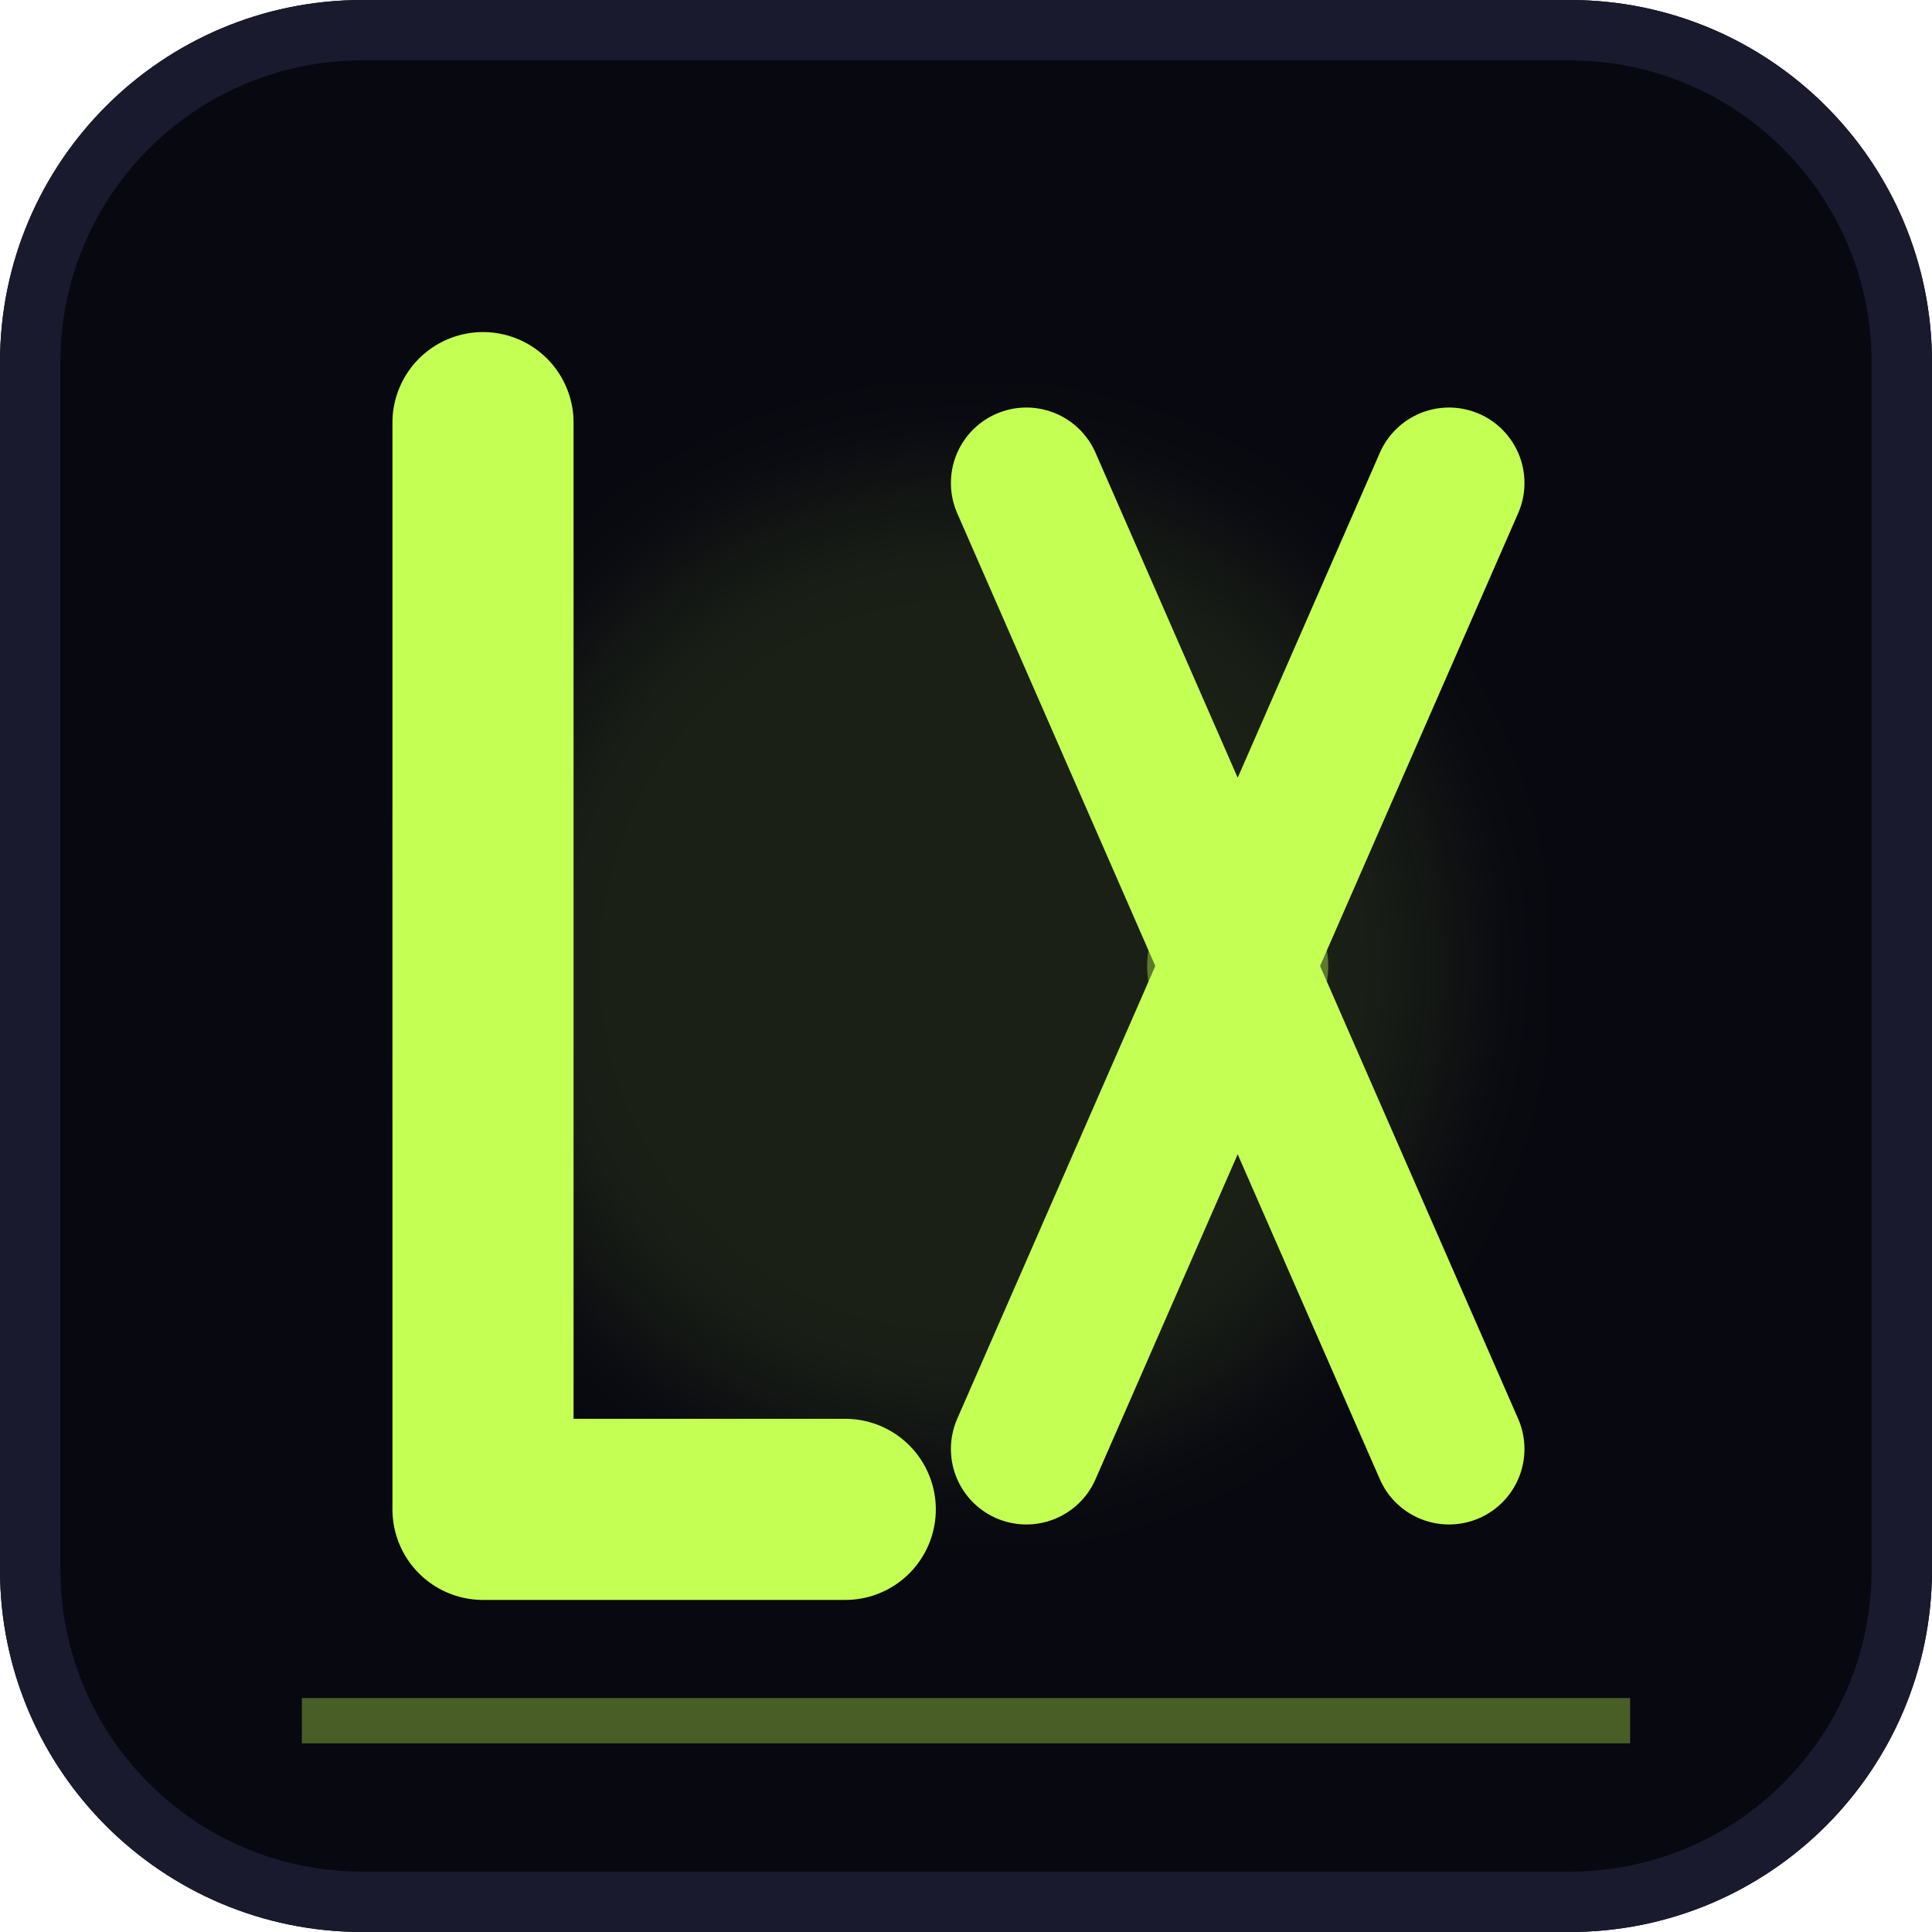
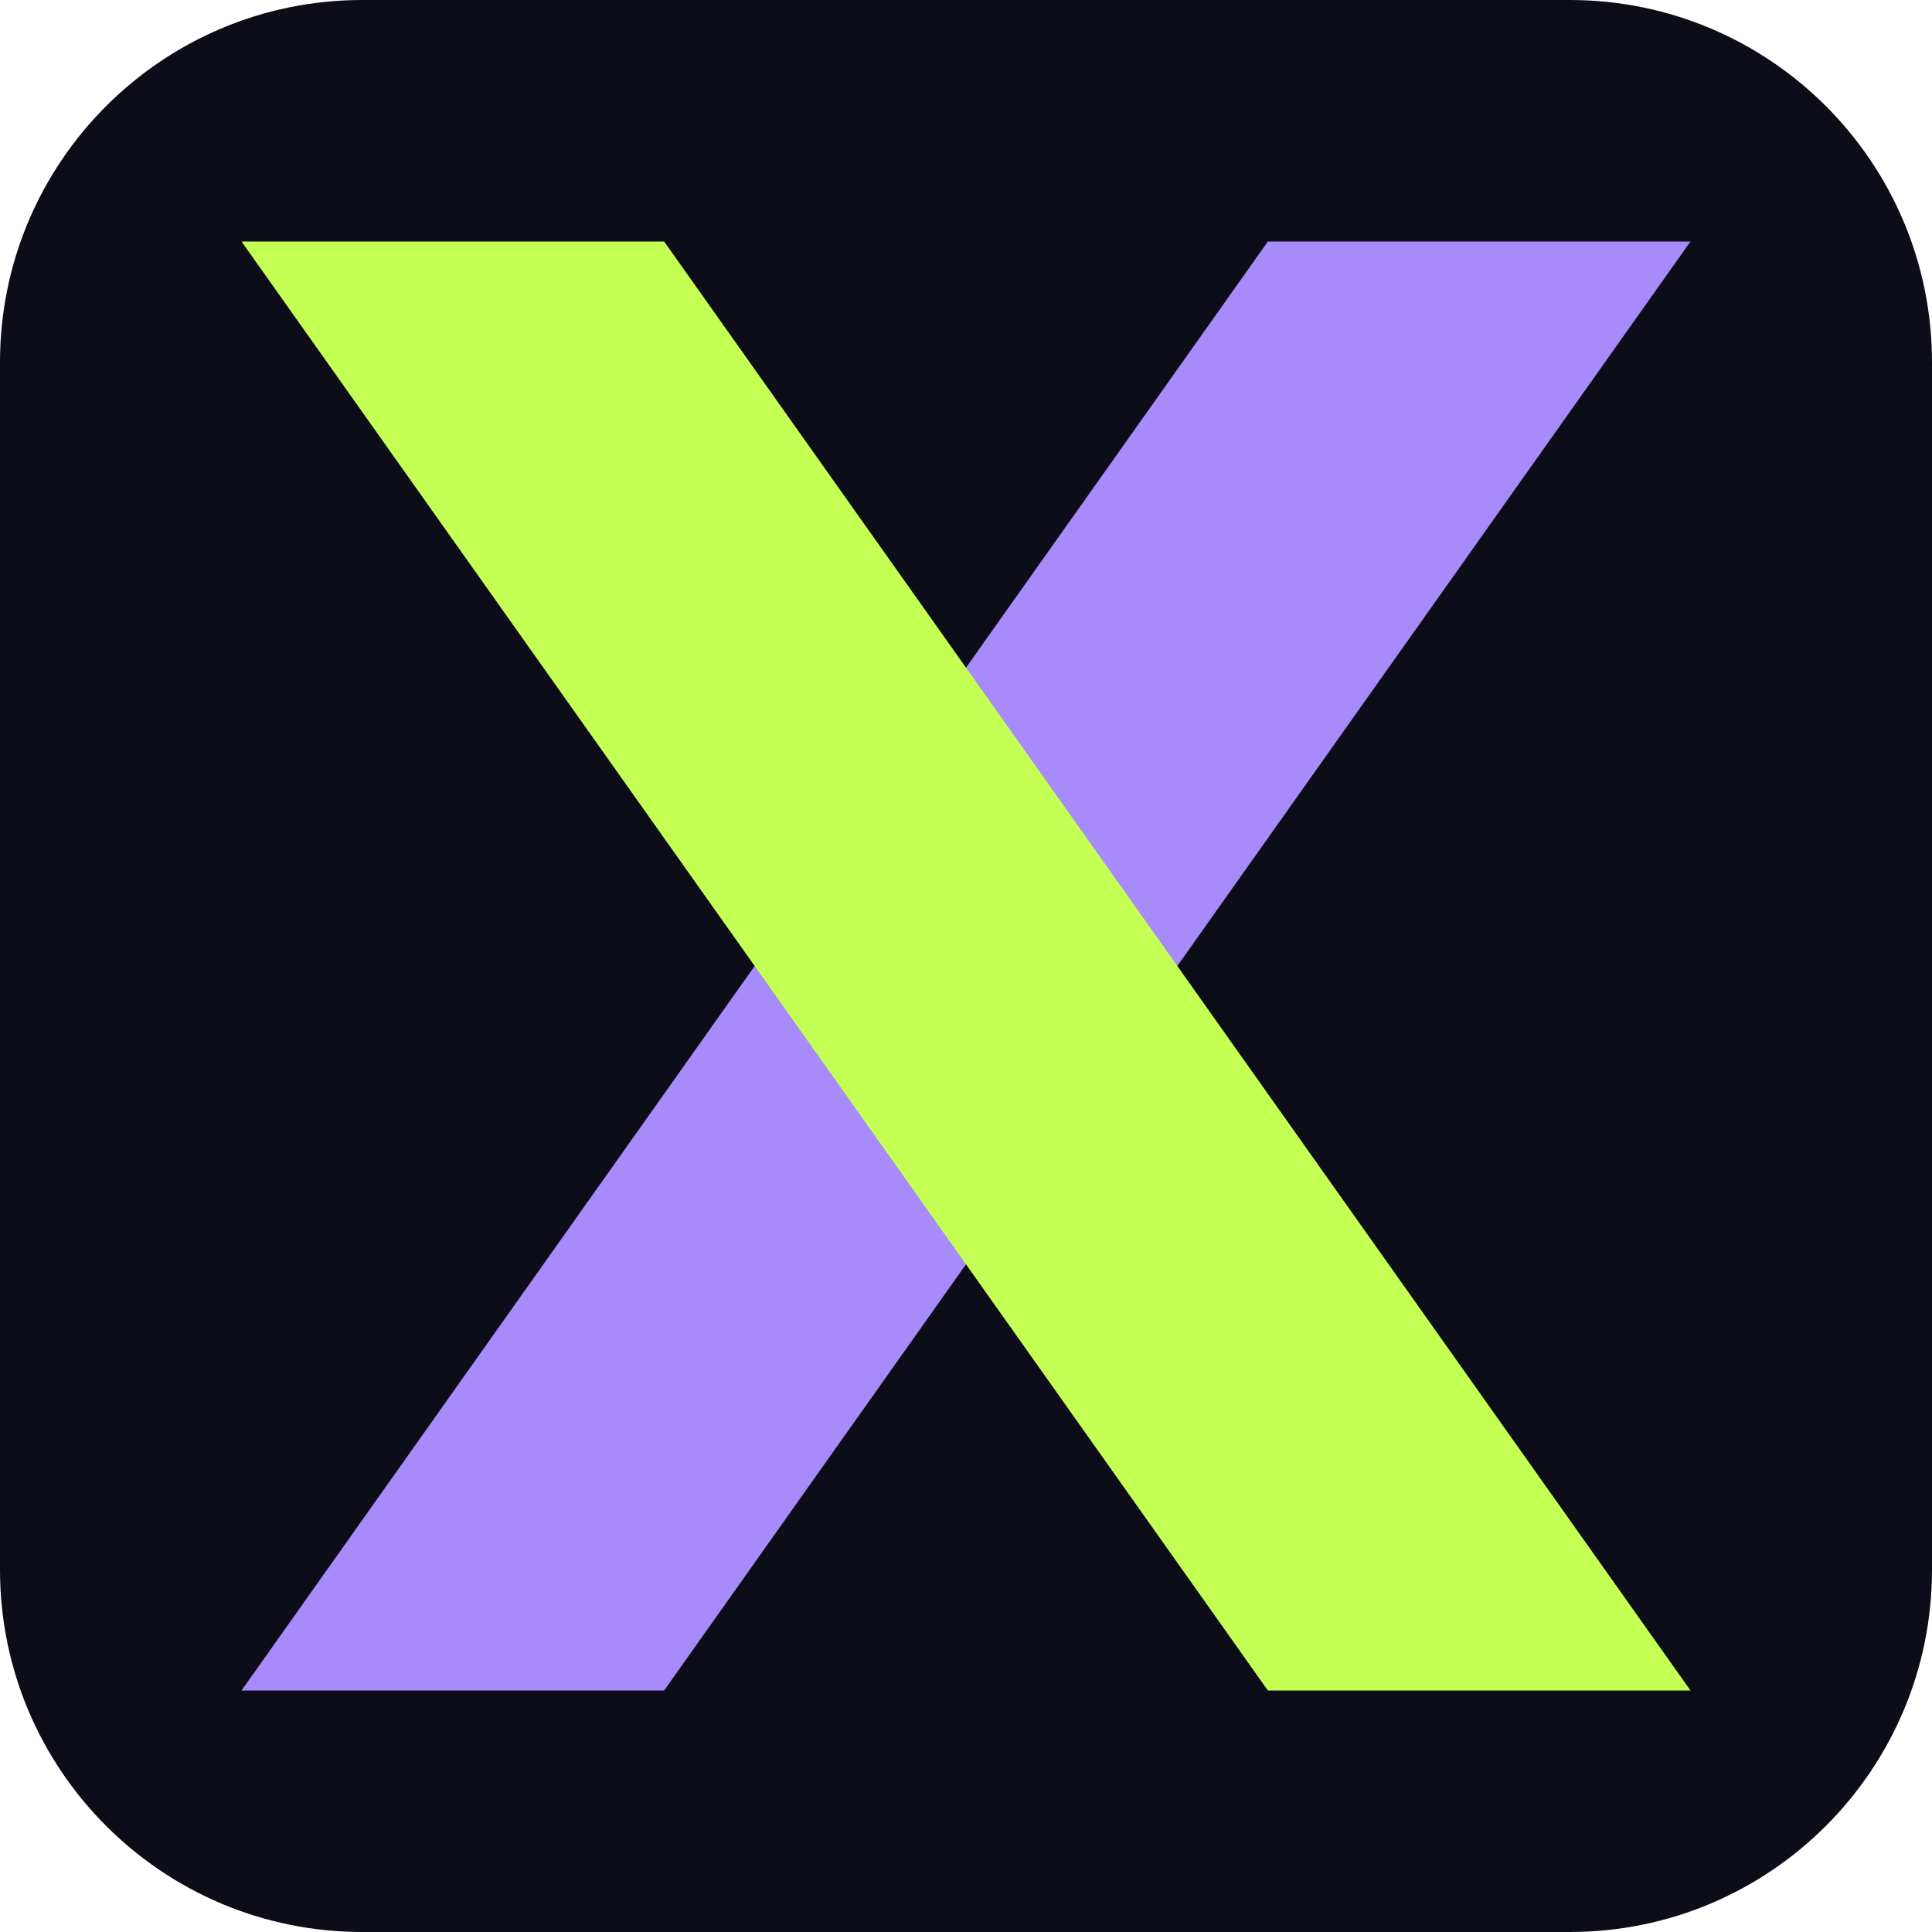
- <svg xmlns="http://www.w3.org/2000/svg" viewBox="0 0 32 32">
-   <defs>
-     <filter id="lx-g32">
-       <feGaussianBlur in="SourceGraphic" stdDeviation="1" />
-     </filter>
-   </defs>
-   <rect x="0" y="0" width="32" height="32" rx="6" fill="#080810" />
-   <rect x="0.5" y="0.5" width="31" height="31" rx="5.5" fill="none" stroke="#1a1a2e" stroke-width="1" />
-   <circle cx="16" cy="16" r="8" fill="#C4FF53" opacity="0.1" filter="url(#lx-g32)" />
-   <path d="M8 7v18h6" stroke="#C4FF53" stroke-width="3" stroke-linecap="round" stroke-linejoin="round" fill="none" />
-   <path d="M17 8l7 16M24 8l-7 16" stroke="#C4FF53" stroke-width="2.5" stroke-linecap="round" fill="none" />
-   <circle cx="20.5" cy="16" r="1.5" fill="#C4FF53" opacity="0.4" />
-   <line x1="5" y1="28.5" x2="27" y2="28.5" stroke="#C4FF53" stroke-width="0.75" stroke-opacity="0.35" />
+ <svg xmlns="http://www.w3.org/2000/svg" viewBox="0 0 32 32" role="img" aria-label="LUXIGA">
+   <rect width="32" height="32" rx="6" fill="#0D0D1A" />
+   <path d="M21,4 L28,4 L11,28 L4,28 Z" fill="#A78BFA" />
+   <path d="M4,4 L11,4 L28,28 L21,28 Z" fill="#C4FF53" />
</svg>
